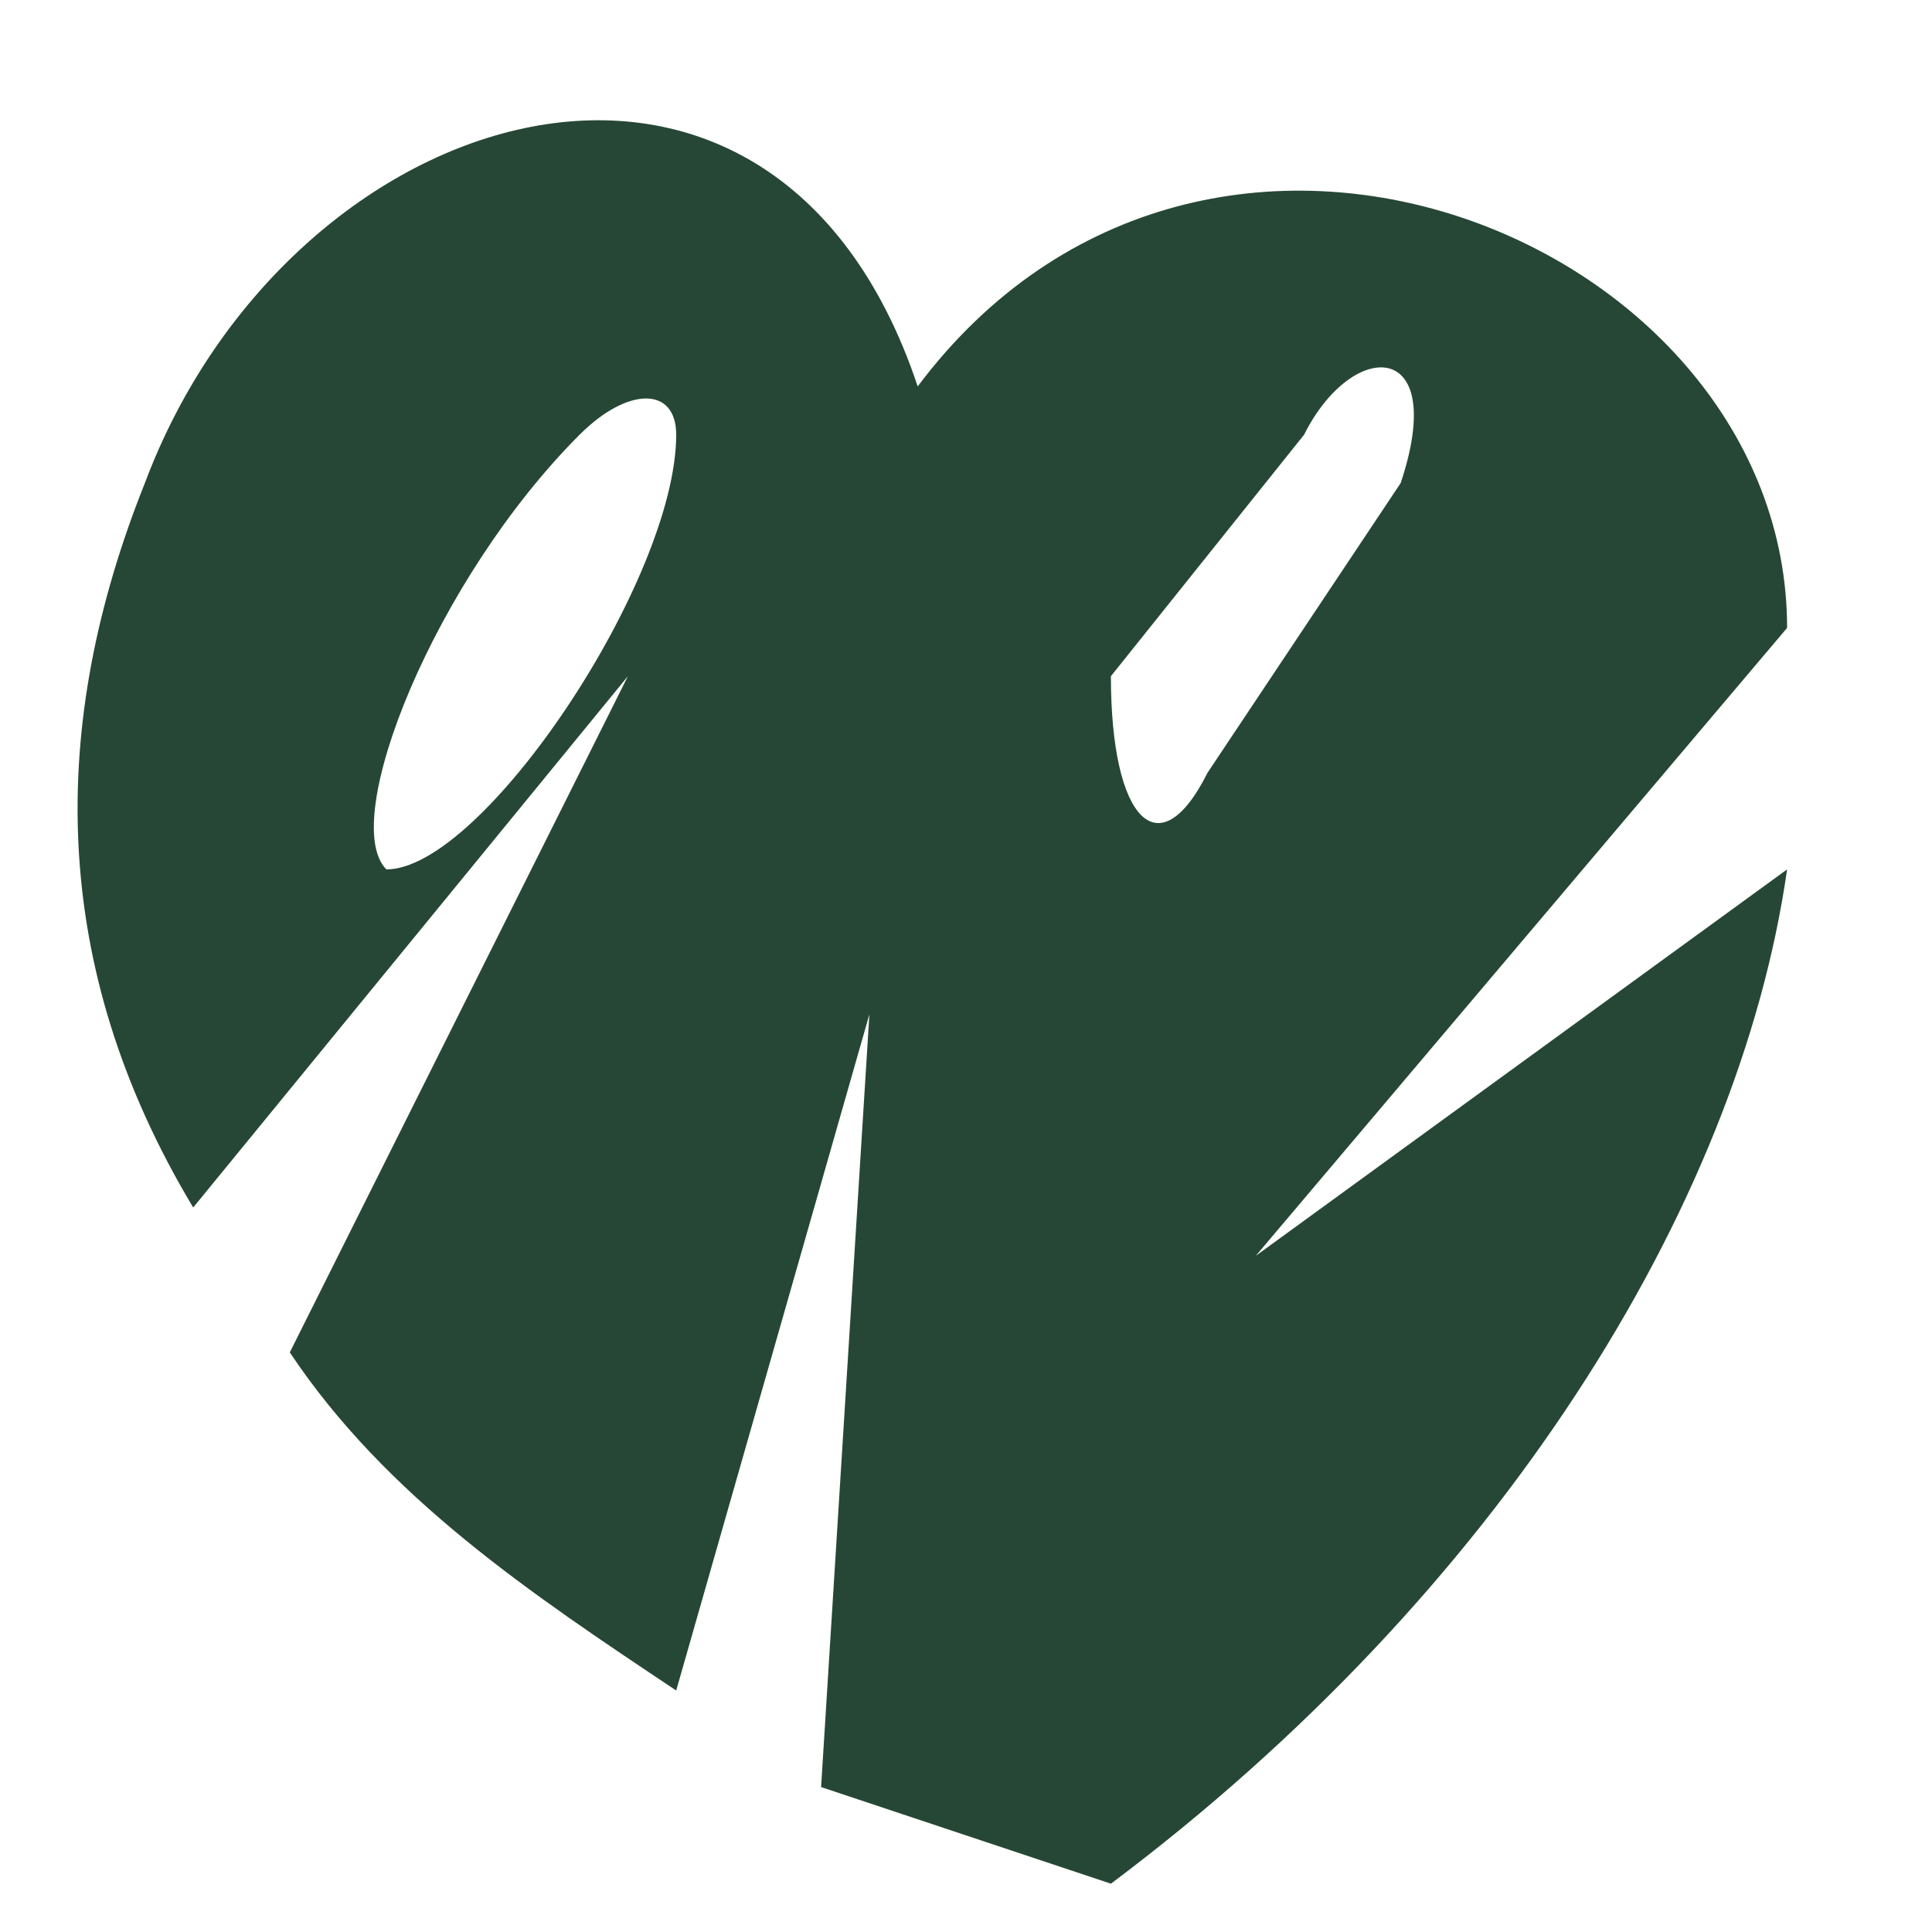
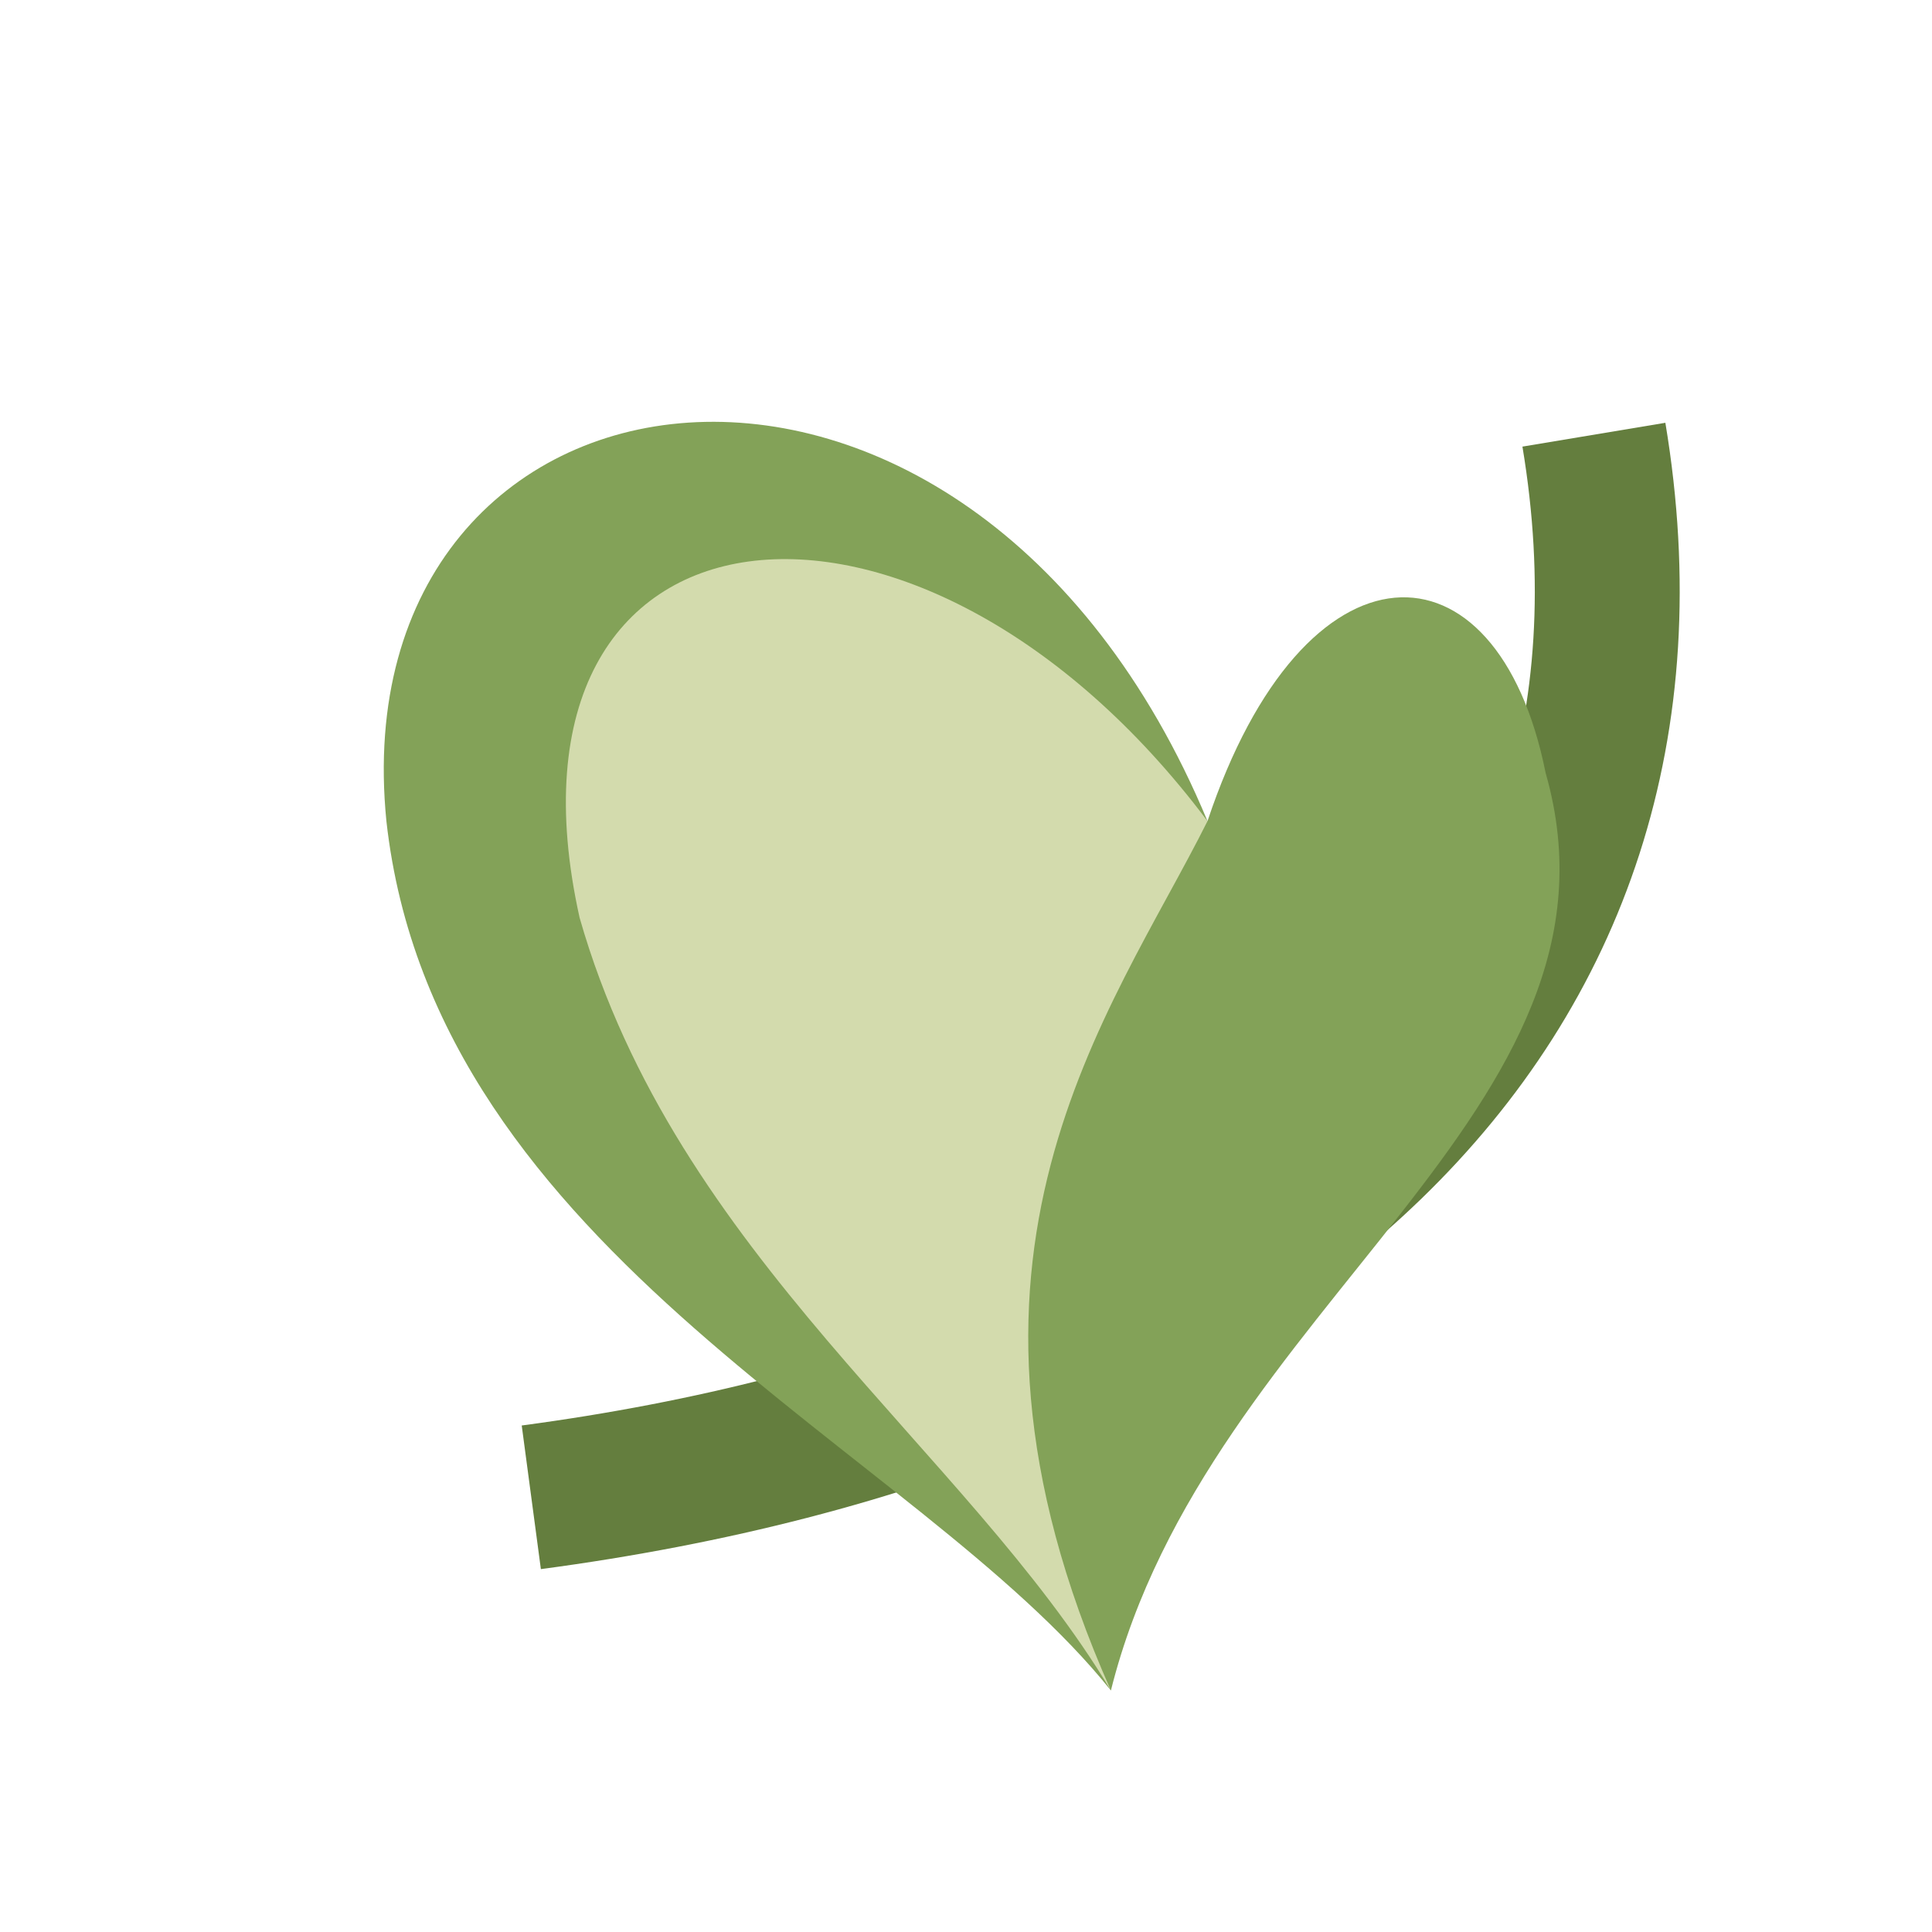
<svg xmlns="http://www.w3.org/2000/svg" viewBox="0 0 40 40">
-   <path fill="#264735" fill-rule="evenodd" d="M19 8C16-1 6 2 3 10c-2 5-2 10 1 15l9-11-7 14c2 3 5 5 8 7l4-14-1 16 6 2c8-6 13-14 14-21l-11 8 11-13c0-8-12-13-18-5zM12 9c-3 3-5 8-4 9 2 0 6-6 6-9 0-1-1-1-2 0zm11 5c0 3 1 4 2 2l4-6c1-3-1-3-2-1z" />
+   <path d="M11 31c15-2 24-10 22-22" fill="none" stroke="#647e3e" stroke-width="3" />
+   <path d="M25 17C20 5 7 7 8 17c1 9 11 13 15 18 2-8 11-12 9-19-1-5-5-5-7 1z" fill="#83a258" />
+   <path d="M25 17C19 9 10 10 12 19c2 7 8 11 11 16-4-9 0-14 2-18z" fill="#d3dbad" />
</svg>
